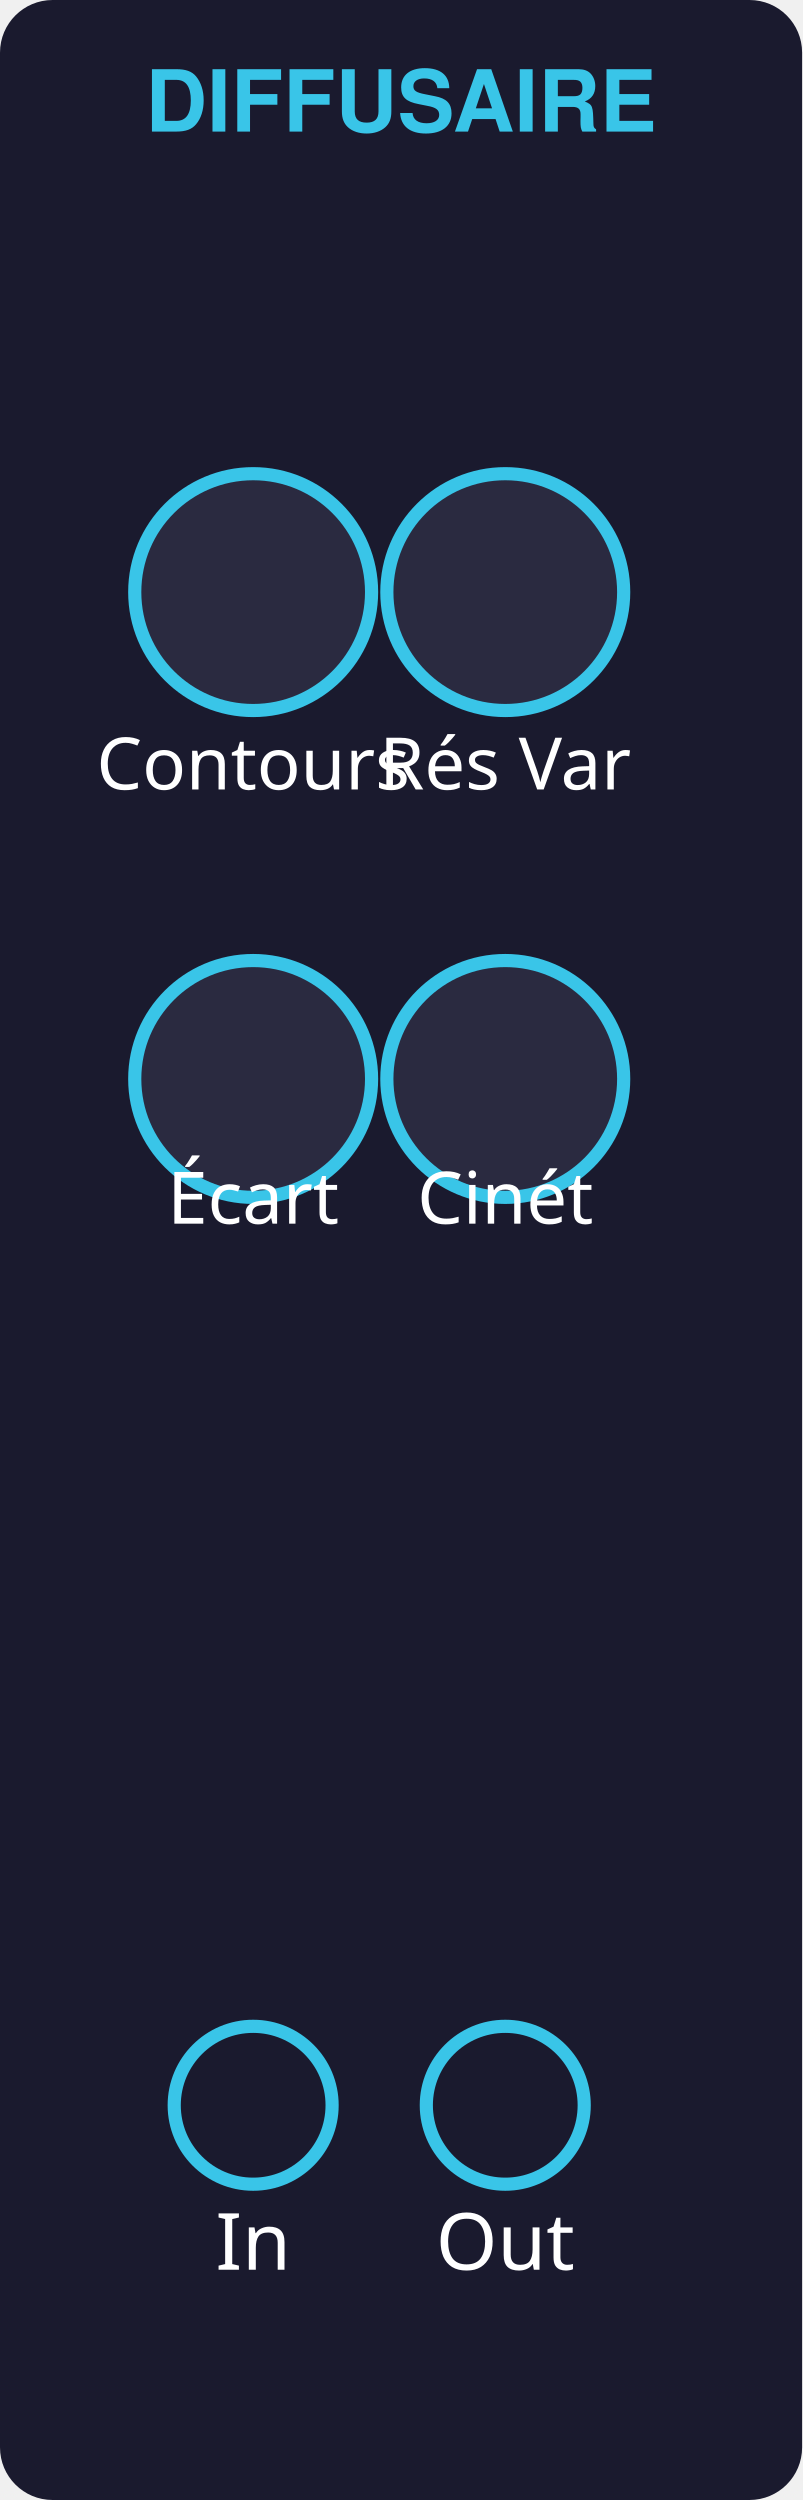
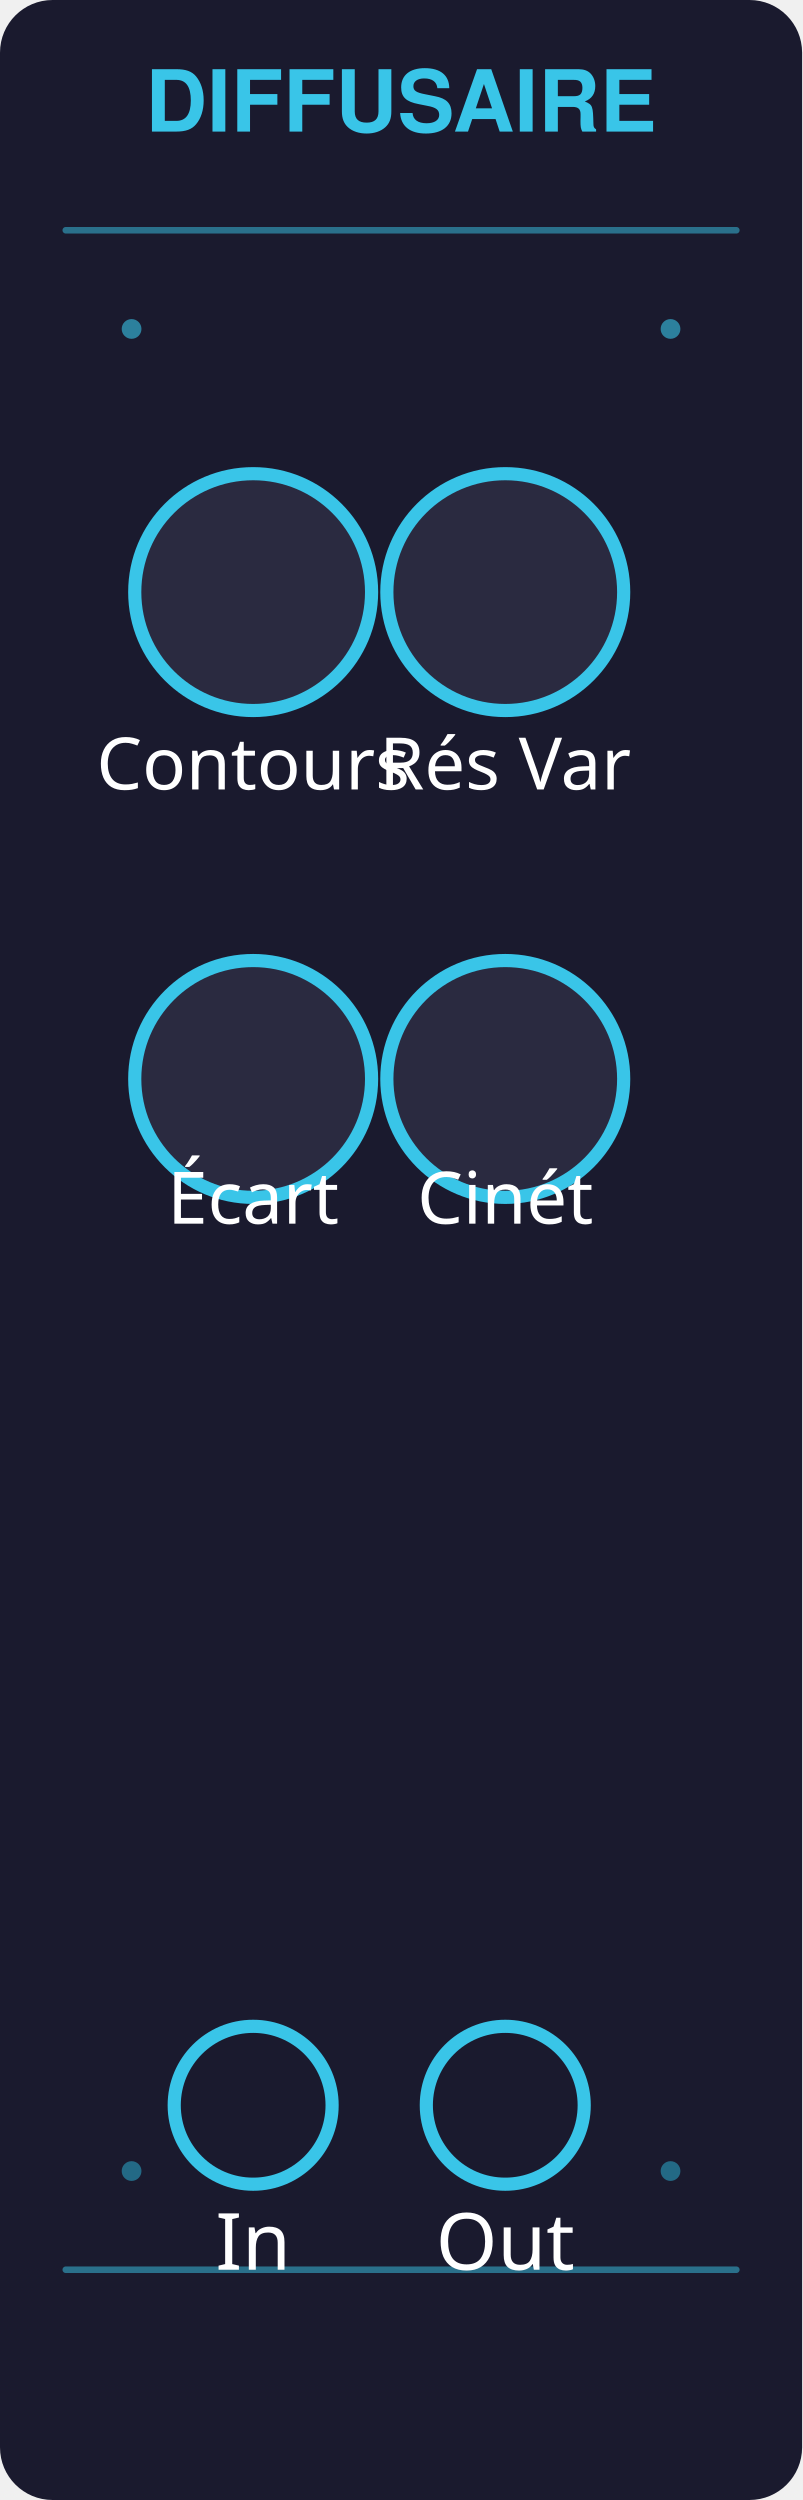
<svg xmlns="http://www.w3.org/2000/svg" width="121.92" height="380" viewBox="0 0 121.92 380" version="1.1" id="svg1">
  <defs id="defs1" />
  <rect style="fill:#1a1a2e;stroke:none" id="background" width="121.92" height="380" x="0" y="0" rx="8" />
+   <line x1="10" y1="35" x2="111.92" y2="35" stroke="#39c5e8" stroke-width="1" stroke-linecap="round" opacity="0.5" />
+   <line x1="10" y1="345" x2="111.92" y2="345" stroke="#39c5e8" stroke-width="1" stroke-linecap="round" opacity="0.5" />
+   <circle cx="20" cy="50" r="1.5" fill="#39c5e8" opacity="0.6" />
+   <circle cx="101.92" cy="50" r="1.5" fill="#39c5e8" opacity="0.6" />
+   <circle cx="20" cy="330" r="1.5" fill="#2a9fc0" opacity="0.6" />
+   <circle cx="101.92" cy="330" r="1.5" fill="#2a9fc0" opacity="0.6" />
  <text xml:space="preserve" style="font-size:13px;font-family:Helvetica, Arial, sans-serif;font-weight:bold;fill:#39c5e8;text-anchor:middle" x="60.96" y="20" id="title">DIFFUSAIRE</text>
  <circle style="fill:#2a2a40;stroke:#39c5e8;stroke-width:2" cx="38.48" cy="90" r="18" id="contours_circle" />
  <text xml:space="preserve" style="font-size:11px;font-family:sans-serif;fill:#ffffff;text-anchor:middle" x="38.48" y="120" id="contours_label">Contours</text>
  <circle style="fill:#2a2a40;stroke:#39c5e8;stroke-width:2" cx="76.8" cy="90" r="18" id="res_circle" />
  <text xml:space="preserve" style="font-size:11px;font-family:sans-serif;fill:#ffffff;text-anchor:middle" x="76.8" y="120" id="res_label">Rés Var</text>
  <circle style="fill:#2a2a40;stroke:#39c5e8;stroke-width:2" cx="38.48" cy="164" r="18" id="ecart_circle" />
  <text xml:space="preserve" style="font-size:11px;font-family:sans-serif;fill:#ffffff;text-anchor:middle" x="38.48" y="186" id="ecart_label">Écart</text>
  <circle style="fill:#2a2a40;stroke:#39c5e8;stroke-width:2" cx="76.8" cy="164" r="18" id="cinet_circle" />
  <text xml:space="preserve" style="font-size:11px;font-family:sans-serif;fill:#ffffff;text-anchor:middle" x="76.8" y="186" id="cinet_label">Cinét</text>
  <circle style="fill:#1a1a2e;stroke:#39c5e8;stroke-width:2" cx="38.48" cy="320" r="12" id="in_circle" />
  <text xml:space="preserve" style="font-size:12px;font-family:sans-serif;fill:#ffffff;text-anchor:middle" x="38.48" y="345" id="in_label">In</text>
  <circle style="fill:#1a1a2e;stroke:#39c5e8;stroke-width:2" cx="76.8" cy="320" r="12" id="out_circle" />
  <text xml:space="preserve" style="font-size:12px;font-family:sans-serif;fill:#ffffff;text-anchor:middle" x="76.8" y="345" id="out_label">Out</text>
</svg>
